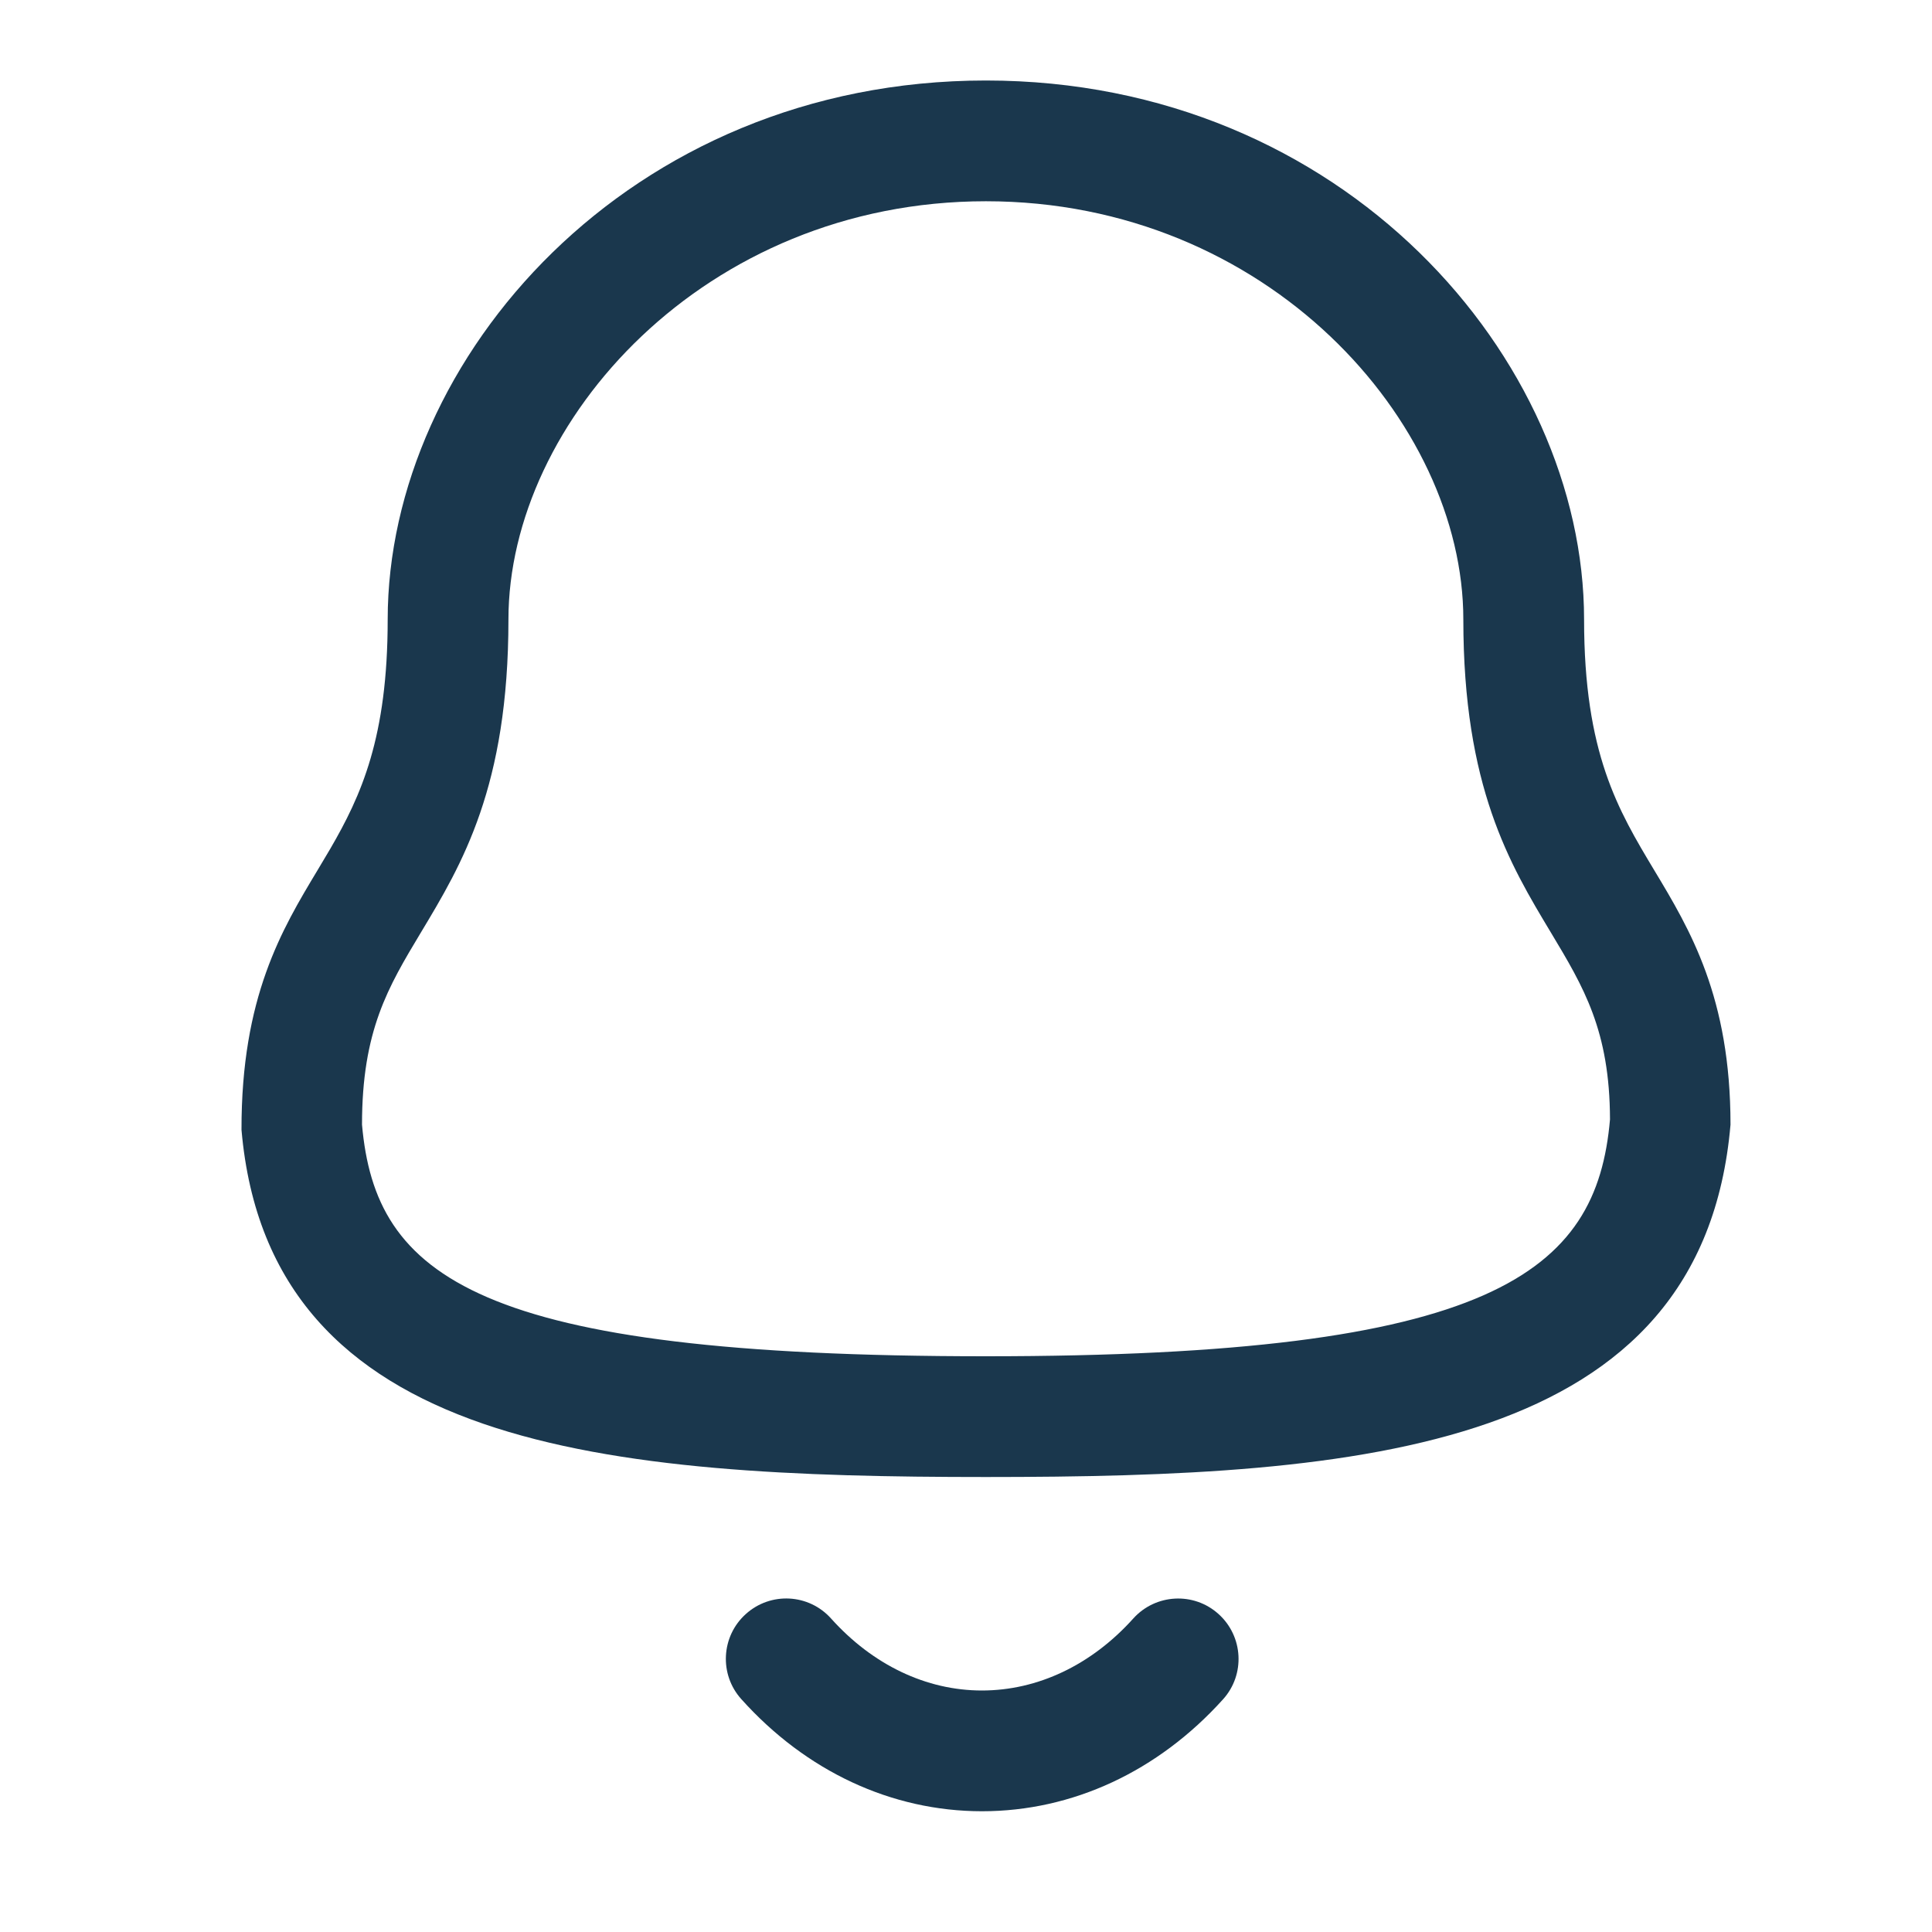
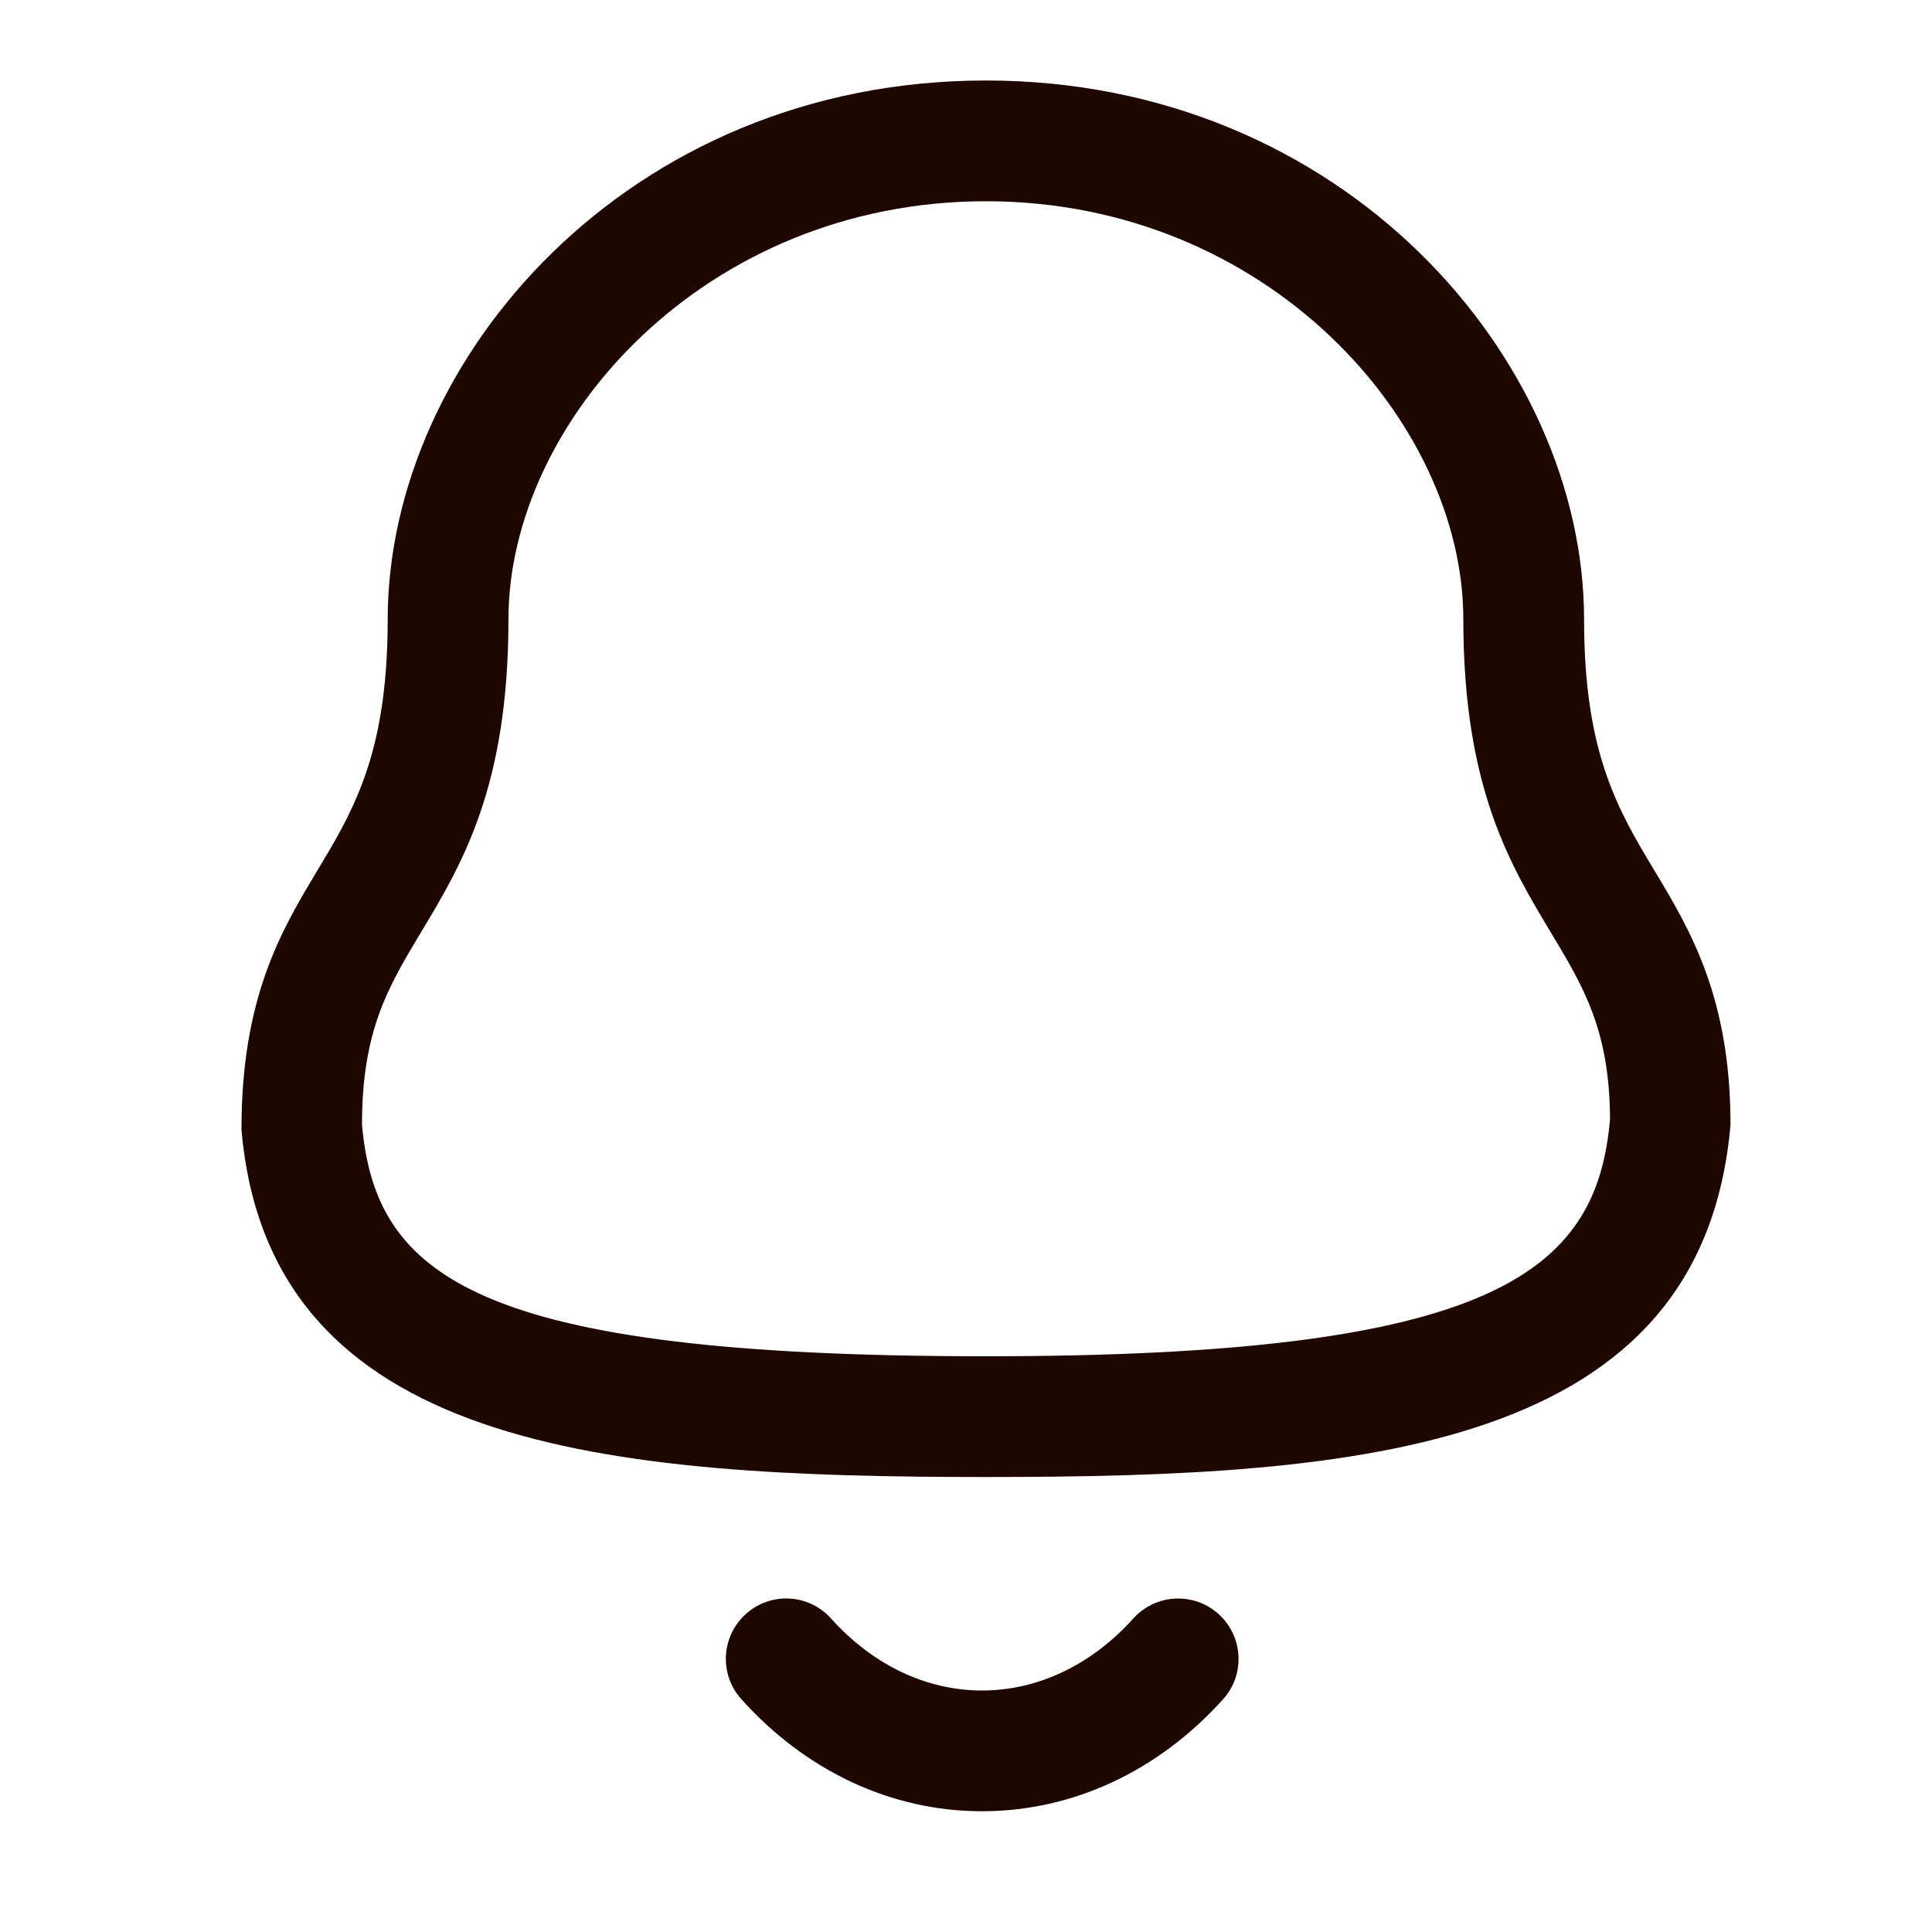
<svg xmlns="http://www.w3.org/2000/svg" width="48" height="48" viewBox="0 0 48 48" fill="none">
-   <path fill-rule="evenodd" clip-rule="evenodd" d="M20.648 40.212C21.684 41.366 23.015 42 24.395 42H24.396C25.782 42 27.119 41.366 28.157 40.21C28.712 39.596 29.66 39.546 30.274 40.1C30.89 40.654 30.941 41.604 30.387 42.218C28.77 44.012 26.645 45 24.396 45H24.392C22.151 44.998 20.029 44.01 18.419 42.216C17.864 41.602 17.915 40.652 18.53 40.1C19.146 39.544 20.095 39.594 20.648 40.212ZM24.494 2C33.384 2 39.356 8.924 39.356 15.39C39.356 18.716 40.202 20.126 41.1 21.622C41.988 23.098 42.994 24.774 42.994 27.942C42.296 36.036 33.846 36.696 24.494 36.696C15.142 36.696 6.69 36.036 6 28.07C5.994 24.774 7 23.098 7.888 21.622L8.202 21.094C8.973 19.768 9.632 18.325 9.632 15.39C9.632 8.924 15.604 2 24.494 2ZM24.494 5C17.504 5 12.632 10.476 12.632 15.39C12.632 19.548 11.478 21.47 10.458 23.166C9.64 24.528 8.994 25.604 8.994 27.942C9.328 31.714 11.818 33.696 24.494 33.696C37.1 33.696 39.668 31.626 40 27.812C39.994 25.604 39.348 24.528 38.53 23.166C37.51 21.47 36.356 19.548 36.356 15.39C36.356 10.476 31.484 5 24.494 5Z" fill="#1A374D" />
+   <path fill-rule="evenodd" clip-rule="evenodd" d="M20.648 40.212C21.684 41.366 23.015 42 24.395 42H24.396C25.782 42 27.119 41.366 28.157 40.21C28.712 39.596 29.66 39.546 30.274 40.1C30.89 40.654 30.941 41.604 30.387 42.218C28.77 44.012 26.645 45 24.396 45H24.392C22.151 44.998 20.029 44.01 18.419 42.216C17.864 41.602 17.915 40.652 18.53 40.1C19.146 39.544 20.095 39.594 20.648 40.212ZM24.494 2C33.384 2 39.356 8.924 39.356 15.39C39.356 18.716 40.202 20.126 41.1 21.622C41.988 23.098 42.994 24.774 42.994 27.942C42.296 36.036 33.846 36.696 24.494 36.696C15.142 36.696 6.69 36.036 6 28.07C5.994 24.774 7 23.098 7.888 21.622L8.202 21.094C8.973 19.768 9.632 18.325 9.632 15.39C9.632 8.924 15.604 2 24.494 2ZM24.494 5C17.504 5 12.632 10.476 12.632 15.39C12.632 19.548 11.478 21.47 10.458 23.166C9.64 24.528 8.994 25.604 8.994 27.942C9.328 31.714 11.818 33.696 24.494 33.696C37.1 33.696 39.668 31.626 40 27.812C39.994 25.604 39.348 24.528 38.53 23.166C37.51 21.47 36.356 19.548 36.356 15.39C36.356 10.476 31.484 5 24.494 5Z" fill="#1e0700" />
</svg>
